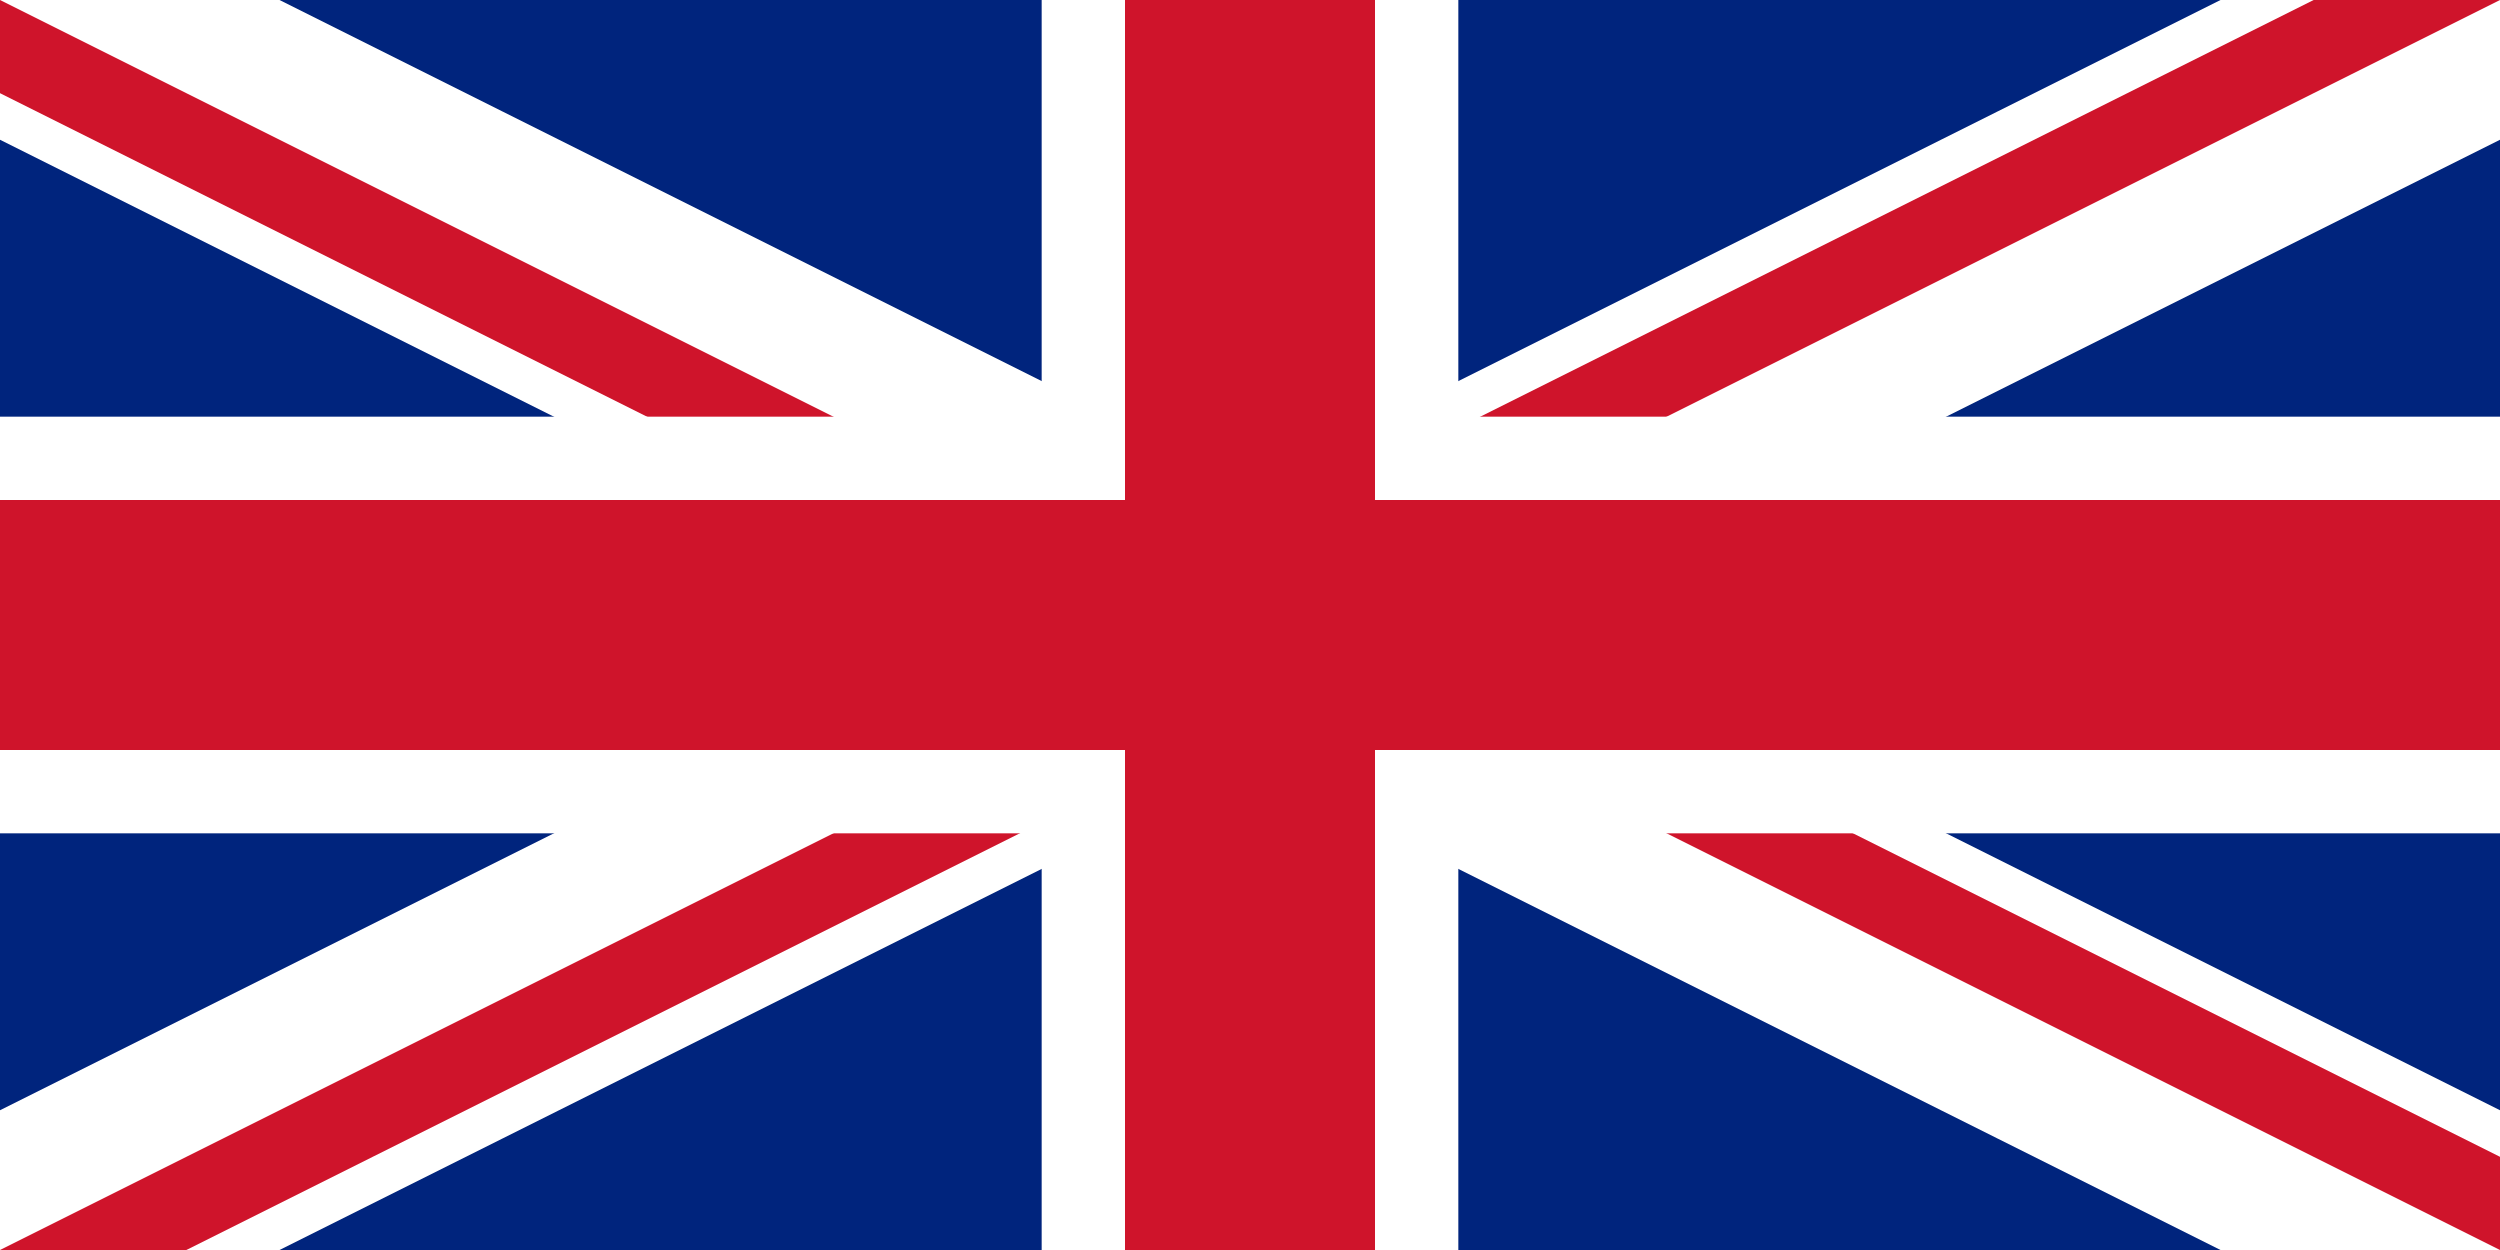
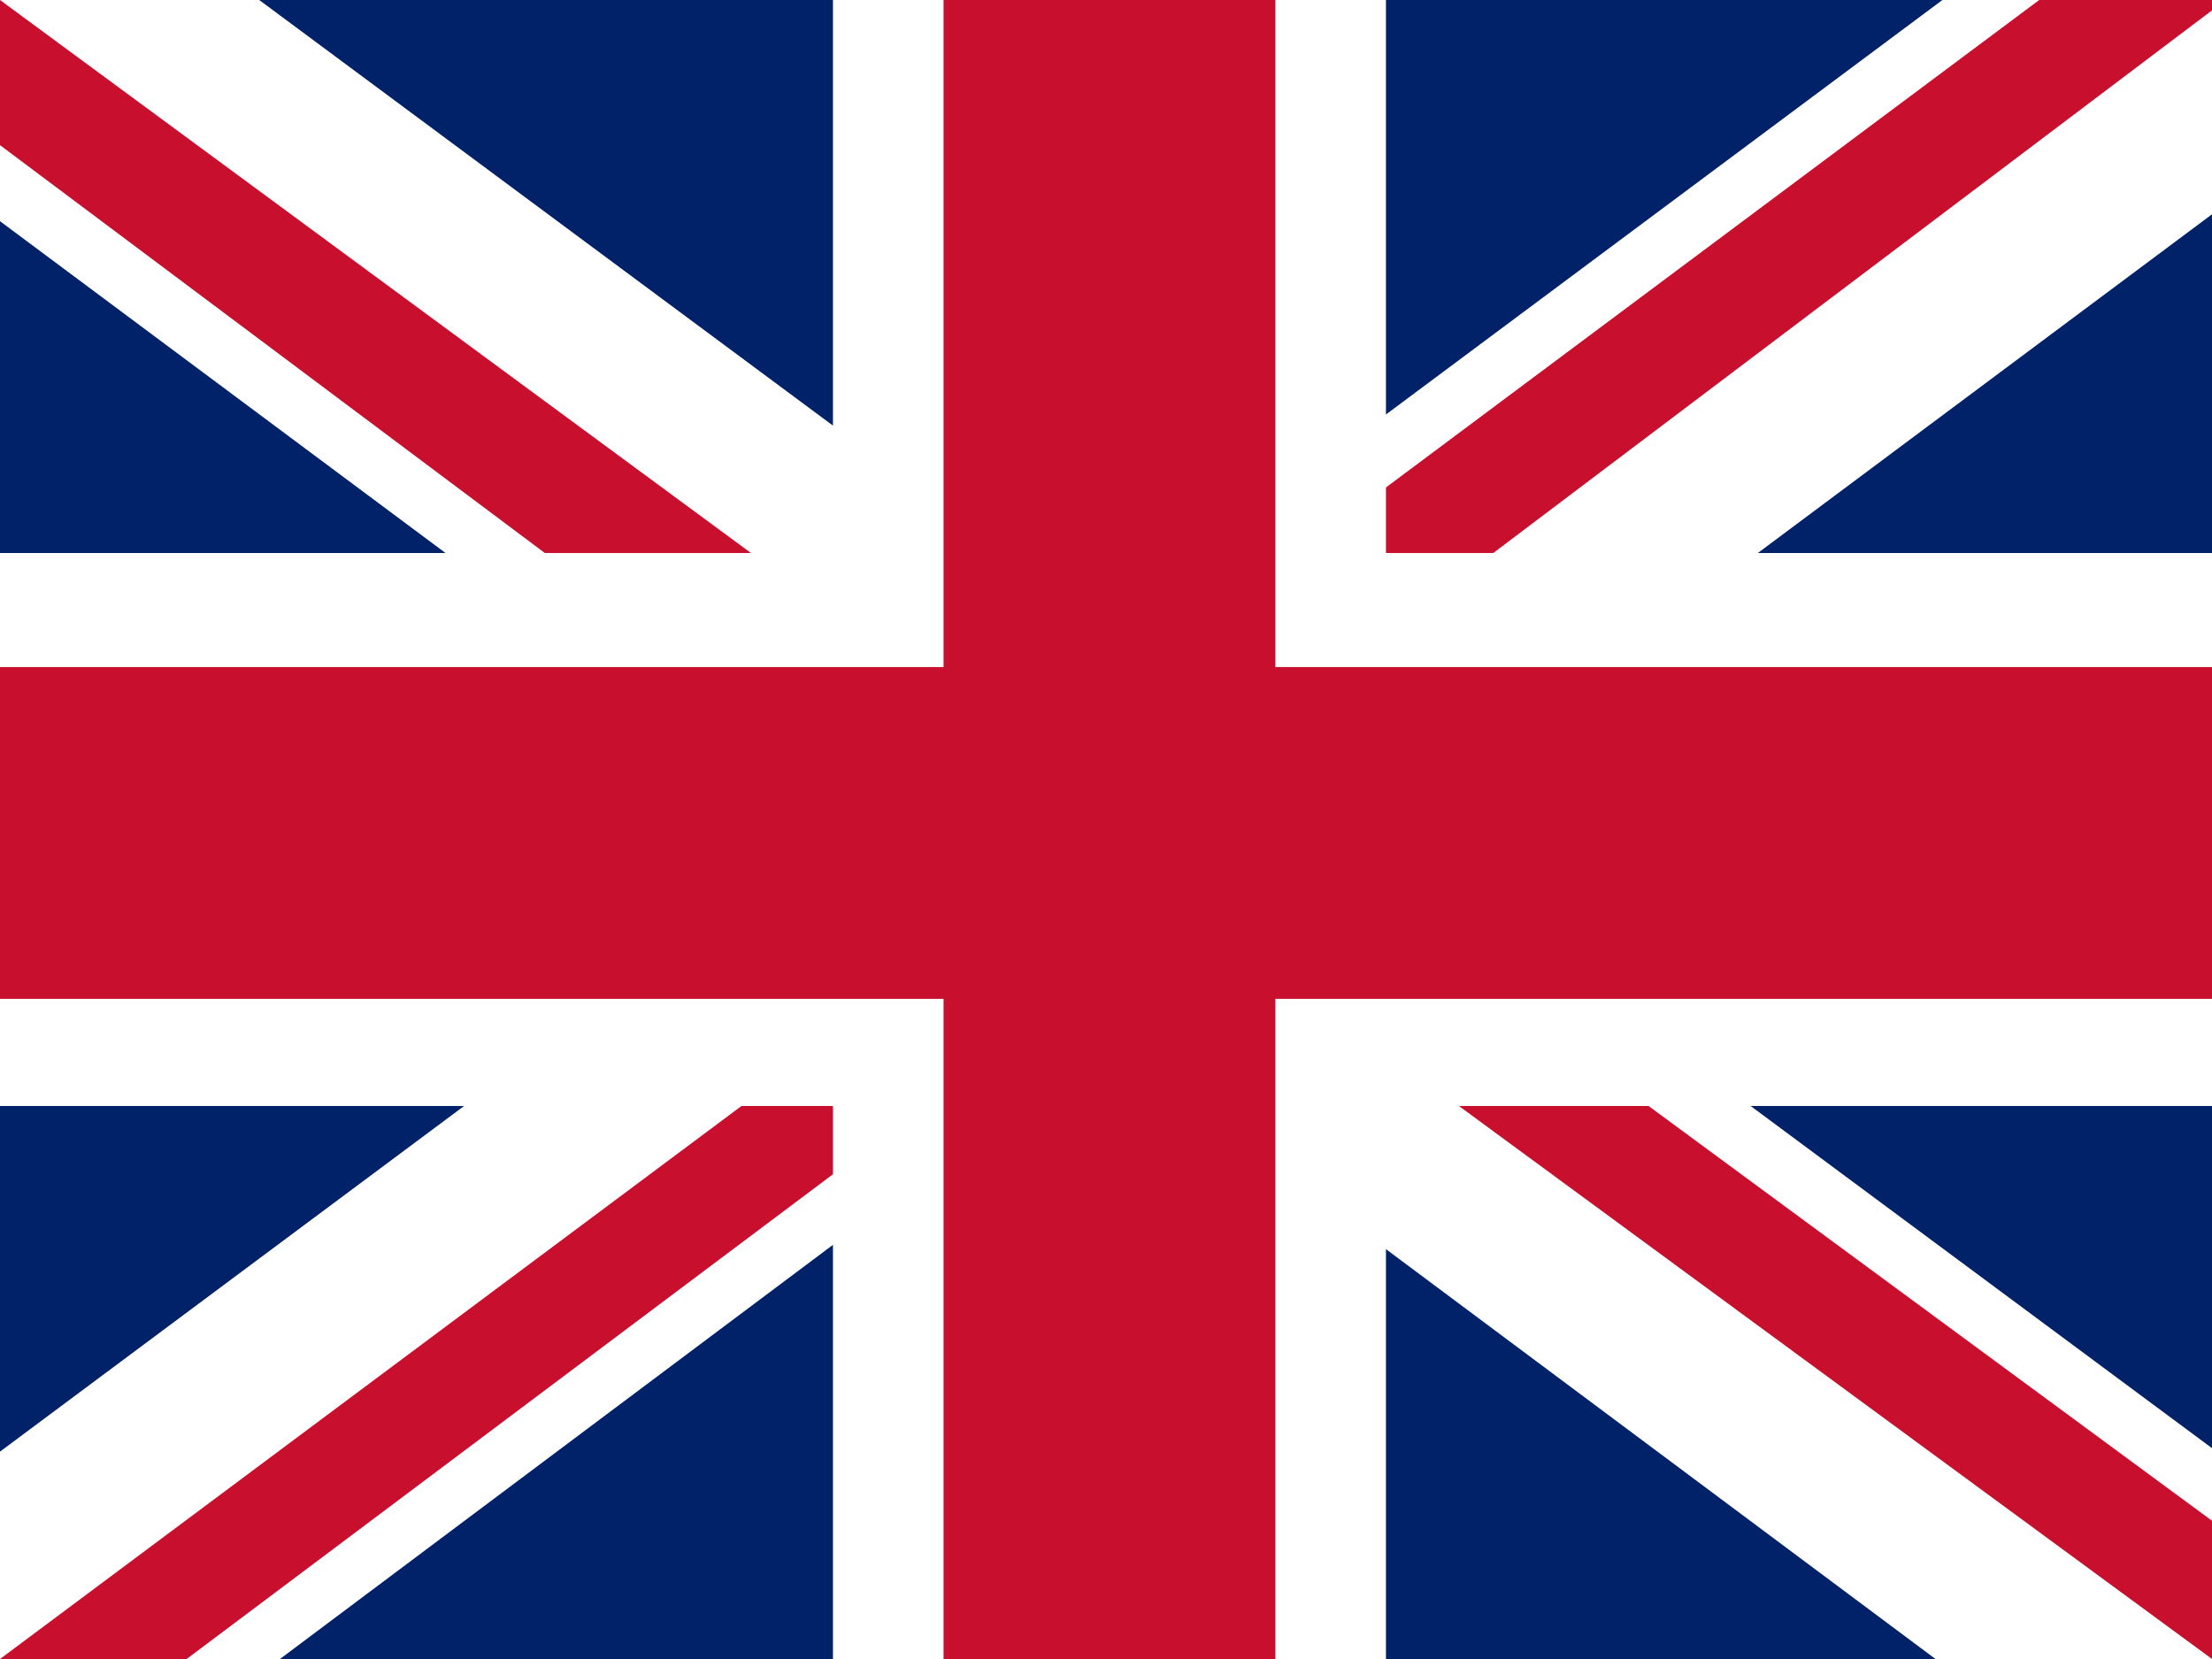
- <svg xmlns="http://www.w3.org/2000/svg" viewBox="0 0 60 30">
-   <clipPath id="t">
-     <path d="M30,15 h30 v15 z v15 h-30 z h-30 v-15 z v-15 h30 z" />
-   </clipPath>
-   <path d="M0,0 v30 h60 v-30 z" fill="#00247d" />
-   <path d="M0,0 L60,30 M60,0 L0,30" stroke="#fff" stroke-width="6" />
-   <path d="M0,0 L60,30 M60,0 L0,30" clip-path="url(#t)" stroke="#cf142b" stroke-width="4" />
-   <path d="M30,0 v30 M0,15 h60" stroke="#fff" stroke-width="10" />
-   <path d="M30,0 v30 M0,15 h60" stroke="#cf142b" stroke-width="6" />
+ <svg xmlns="http://www.w3.org/2000/svg" id="flag-icons-gb" viewBox="0 0 640 480">
+   <path fill="#012169" d="M0 0h640v480H0z" />
+   <path fill="#FFF" d="m75 0 244 181L562 0h78v62L400 241l240 178v61h-80L320 301 81 480H0v-60l239-178L0 64V0z" />
+   <path fill="#C8102E" d="m424 281 216 159v40L369 281zm-184 20 6 35L54 480H0zM640 0v3L391 191l2-44L590 0zM0 0l239 176h-60L0 42z" />
+   <path fill="#FFF" d="M241 0v480h160V0zM0 160v160h640V160z" />
+   <path fill="#C8102E" d="M0 193v96h640v-96zM273 0v480h96V0z" />
</svg>
